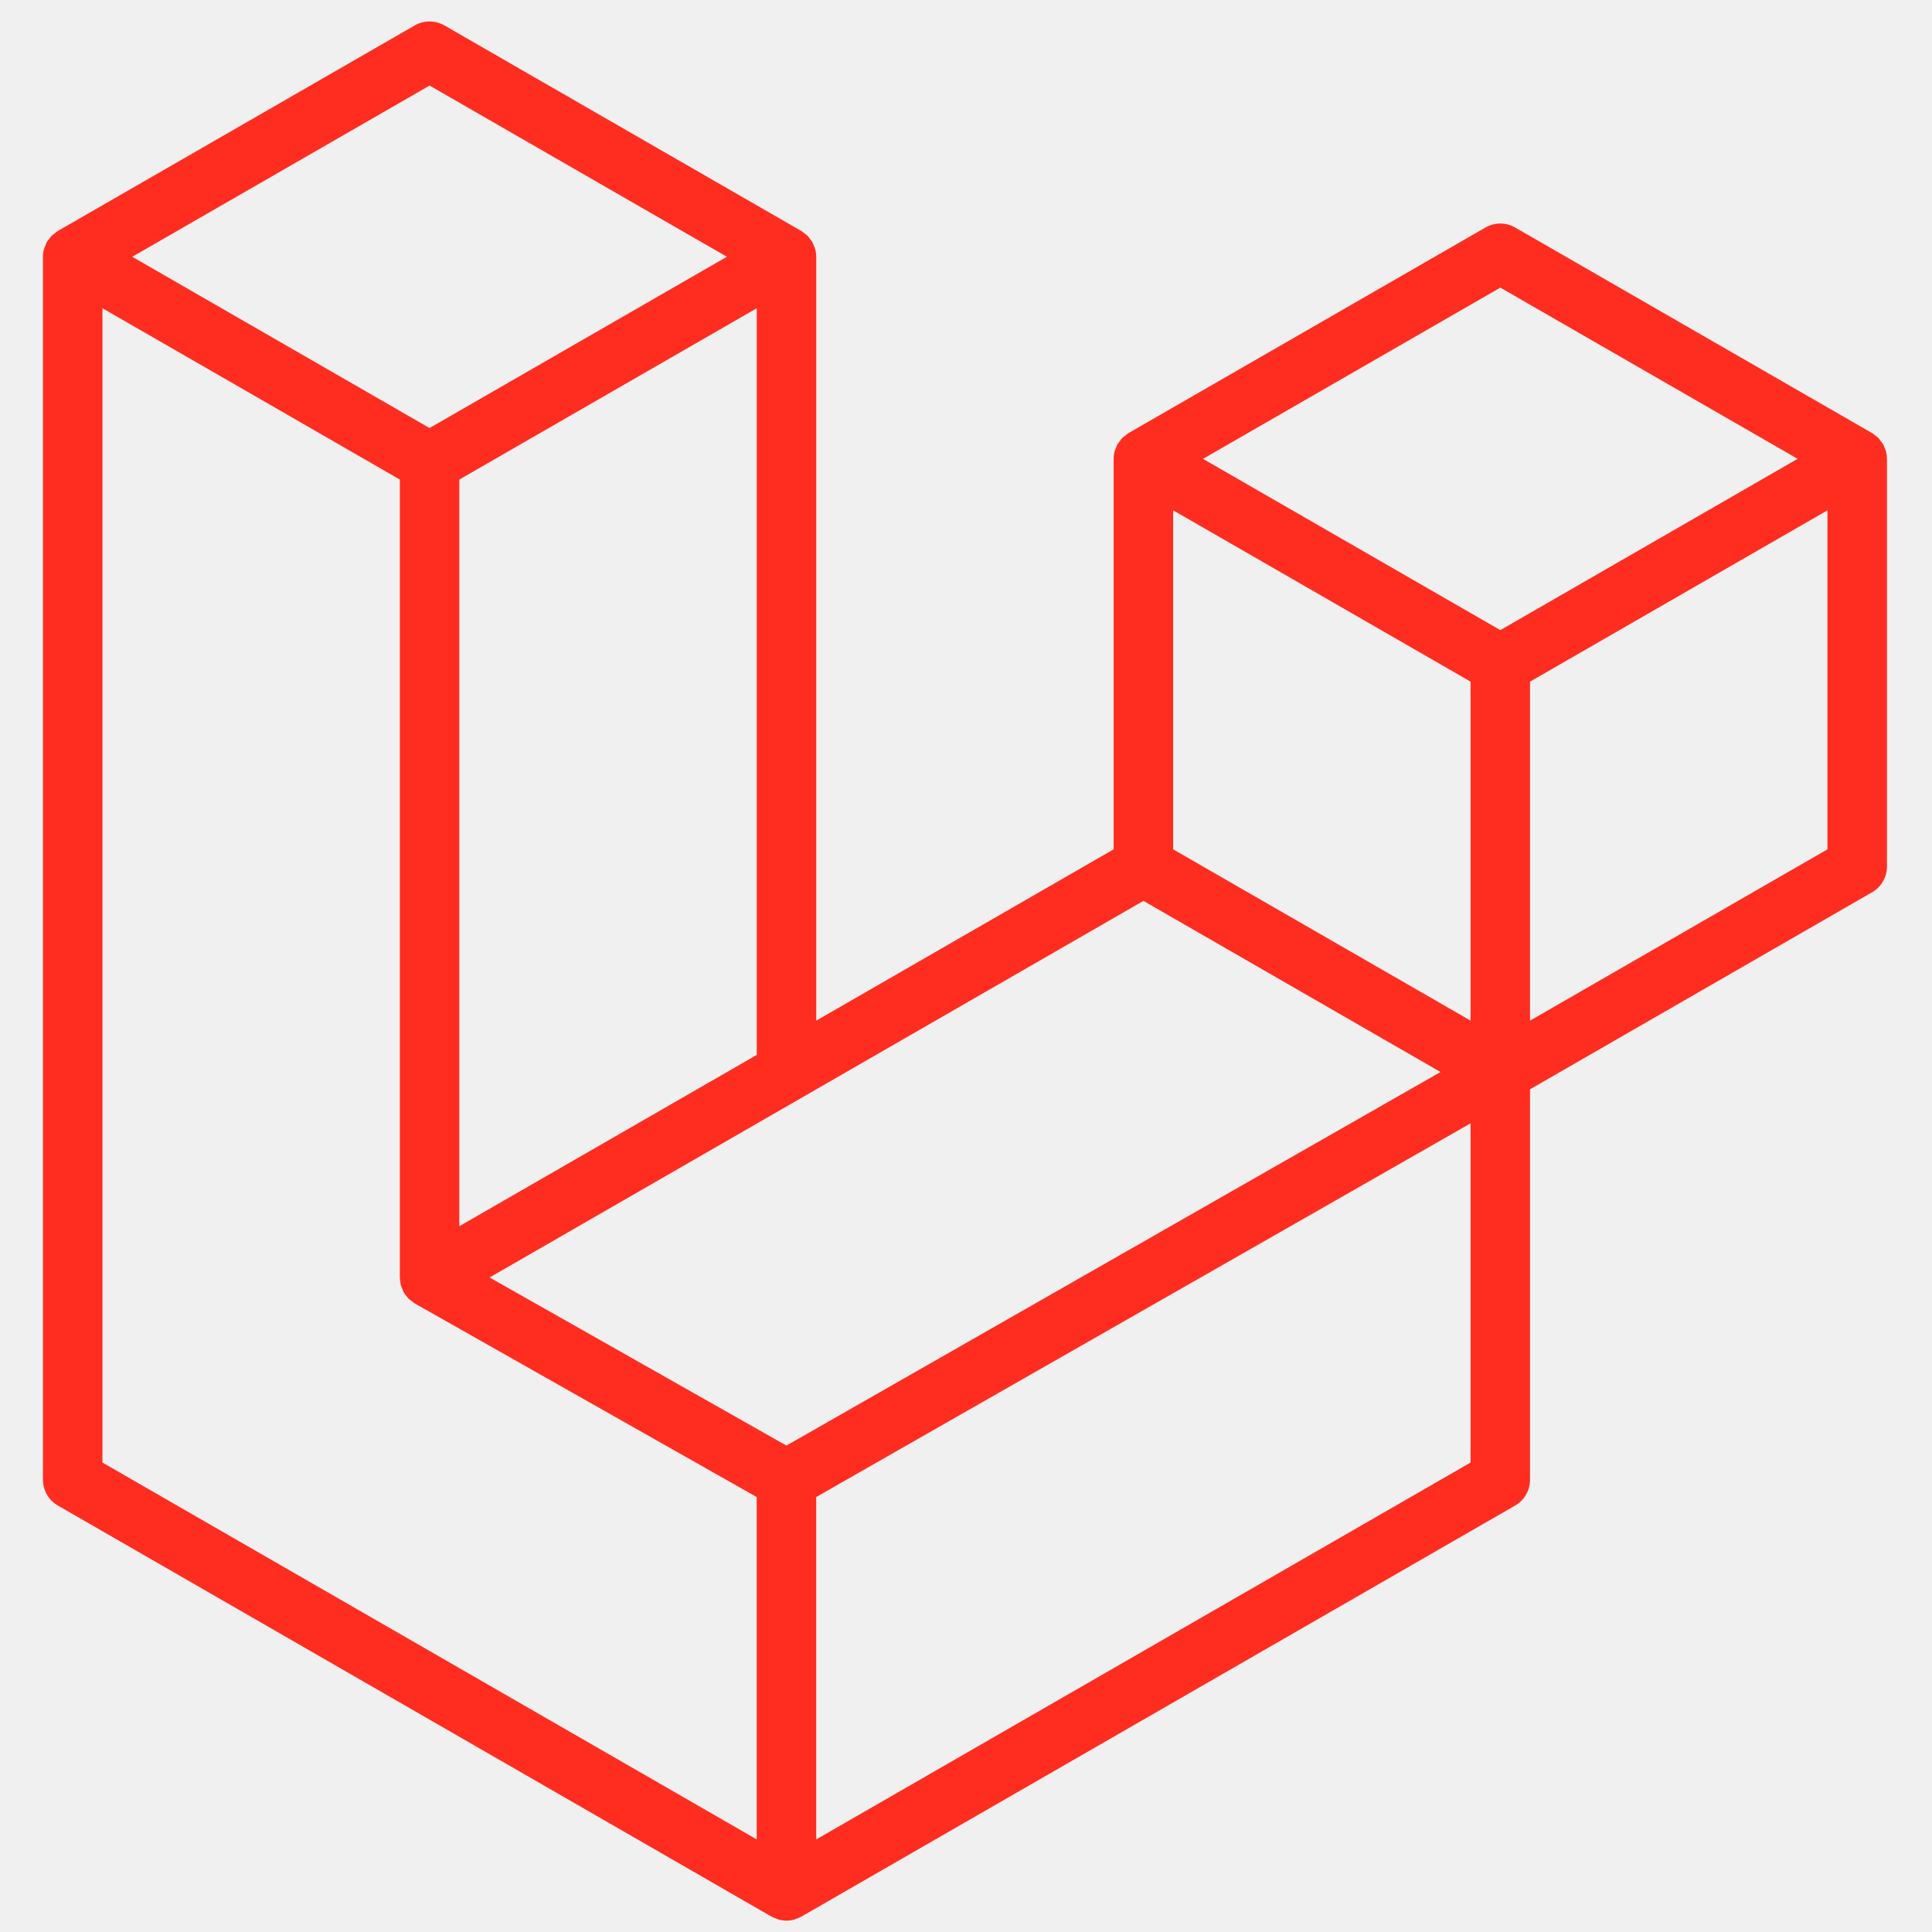
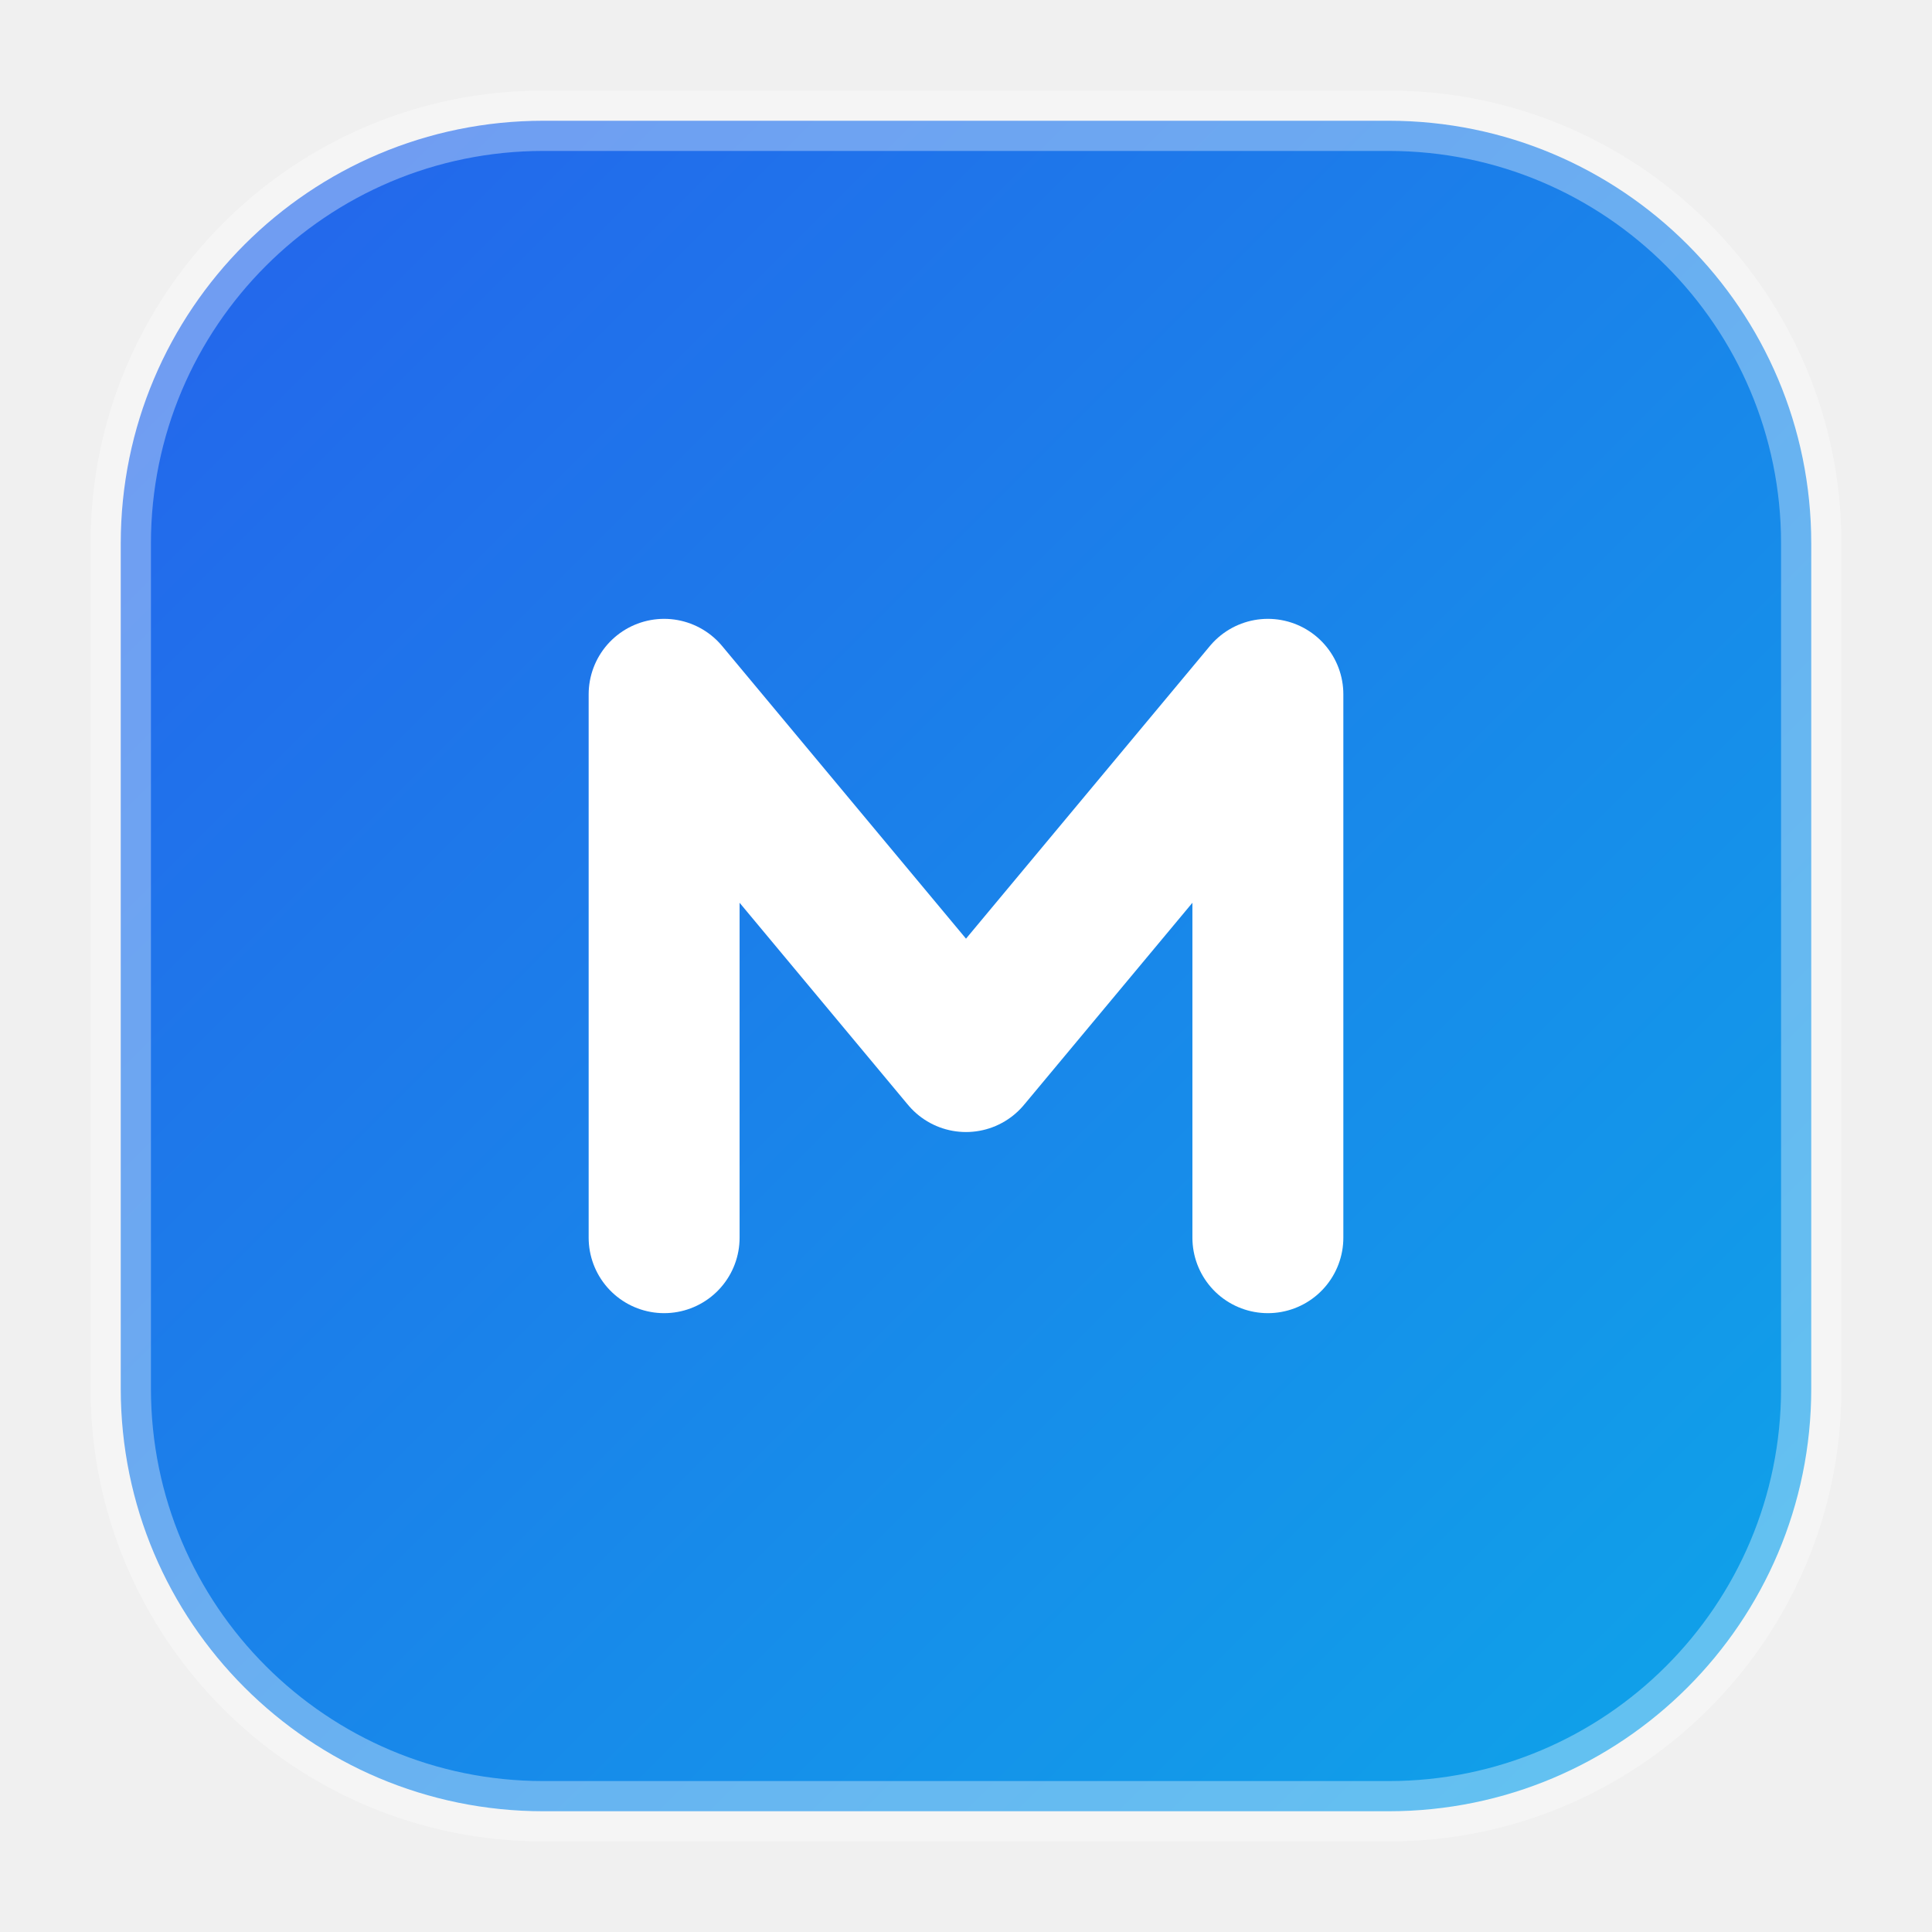
- <svg xmlns="http://www.w3.org/2000/svg" width="166" height="166" viewBox="0 0 166 166" fill="none">
-   <path fill-rule="evenodd" clip-rule="evenodd" d="M162.041 38.759C162.099 38.977 162.129 39.201 162.13 39.426V74.452C162.13 74.902 162.011 75.344 161.786 75.733C161.561 76.122 161.237 76.444 160.847 76.668L131.462 93.594V127.141C131.462 128.054 130.977 128.897 130.186 129.357L68.847 164.683C68.707 164.763 68.554 164.814 68.401 164.868C68.343 164.887 68.289 164.922 68.228 164.938C67.8 165.051 67.349 165.051 66.92 164.938C66.85 164.919 66.786 164.881 66.719 164.855C66.579 164.804 66.432 164.76 66.298 164.683L4.972 129.357C4.583 129.133 4.259 128.81 4.034 128.421C3.808 128.032 3.69 127.591 3.689 127.141L3.689 22.063C3.689 21.834 3.721 21.61 3.779 21.393C3.798 21.32 3.843 21.253 3.868 21.179C3.916 21.045 3.961 20.908 4.031 20.783C4.079 20.7 4.149 20.633 4.206 20.557C4.28 20.454 4.347 20.349 4.433 20.26C4.506 20.186 4.602 20.132 4.685 20.068C4.778 19.992 4.861 19.909 4.966 19.848L35.633 2.185C36.022 1.961 36.462 1.844 36.91 1.844C37.358 1.844 37.798 1.961 38.186 2.185L68.851 19.848H68.857C68.959 19.912 69.045 19.992 69.138 20.065C69.221 20.129 69.313 20.186 69.387 20.257C69.476 20.349 69.54 20.454 69.616 20.557C69.671 20.633 69.744 20.7 69.789 20.783C69.862 20.911 69.904 21.045 69.955 21.179C69.98 21.253 70.025 21.32 70.044 21.396C70.103 21.614 70.133 21.838 70.133 22.063V87.694L95.686 72.974V39.423C95.686 39.2 95.718 38.973 95.775 38.759C95.798 38.683 95.839 38.615 95.865 38.542C95.916 38.408 95.96 38.271 96.031 38.146C96.079 38.063 96.149 37.996 96.203 37.92C96.279 37.818 96.343 37.712 96.433 37.623C96.506 37.549 96.599 37.495 96.681 37.431C96.777 37.355 96.86 37.272 96.962 37.211L127.633 19.548C128.021 19.324 128.461 19.206 128.91 19.206C129.358 19.206 129.798 19.324 130.186 19.548L160.85 37.211C160.959 37.275 161.042 37.355 161.137 37.428C161.217 37.492 161.31 37.549 161.383 37.62C161.473 37.712 161.536 37.818 161.613 37.92C161.67 37.996 161.741 38.063 161.785 38.146C161.859 38.271 161.9 38.408 161.951 38.542C161.98 38.615 162.021 38.683 162.041 38.759ZM157.018 72.974V43.848L146.287 50.028L131.462 58.568V87.694L157.021 72.974H157.018ZM126.354 125.663V96.518L111.771 104.85L70.13 128.626V158.046L126.354 125.663ZM8.801 26.485V125.663L65.018 158.043V128.629L35.649 112L35.64 111.994L35.627 111.988C35.528 111.93 35.445 111.847 35.353 111.777C35.273 111.713 35.18 111.662 35.11 111.592L35.104 111.582C35.021 111.502 34.963 111.403 34.893 111.314C34.829 111.228 34.753 111.154 34.702 111.065L34.699 111.055C34.641 110.96 34.606 110.845 34.565 110.736C34.523 110.64 34.469 110.551 34.443 110.449C34.411 110.328 34.405 110.197 34.392 110.072C34.379 109.976 34.354 109.881 34.354 109.785V109.778V41.205L19.532 32.662L8.801 26.485ZM36.913 7.35L11.364 22.063L36.907 36.777L62.453 22.06L36.907 7.35H36.913ZM50.2 99.174L65.022 90.637V26.485L54.291 32.665L39.466 41.205V105.357L50.2 99.174ZM128.91 24.713L103.363 39.426L128.91 54.14L154.453 39.423L128.91 24.713ZM126.354 58.568L111.529 50.028L100.798 43.848V72.974L115.619 81.511L126.354 87.694V58.568ZM67.571 124.205L105.042 102.803L123.772 92.109L98.245 77.405L68.854 94.334L42.066 109.762L67.571 124.205Z" fill="#FF2D20" />
+ <svg xmlns="http://www.w3.org/2000/svg" width="64" height="64" viewBox="0 0 64 64" role="img" aria-label="Mis Loan">
+   <defs>
+     <linearGradient id="g" x1="0" y1="0" x2="1" y2="1">
+       <stop offset="0" stop-color="#2563eb" />
+       <stop offset="1" stop-color="#0ea5e9" />
+     </linearGradient>
+   </defs>
+   <rect x="4" y="4" width="56" height="56" rx="14" fill="url(#g)" />
+   <rect x="4" y="4" width="56" height="56" rx="14" fill="none" stroke="rgba(255,255,255,0.35)" stroke-width="2" />
+   <path d="M22 41V23l10 12 10-12v18" fill="none" stroke="#fff" stroke-width="5" stroke-linecap="round" stroke-linejoin="round" />
</svg>
